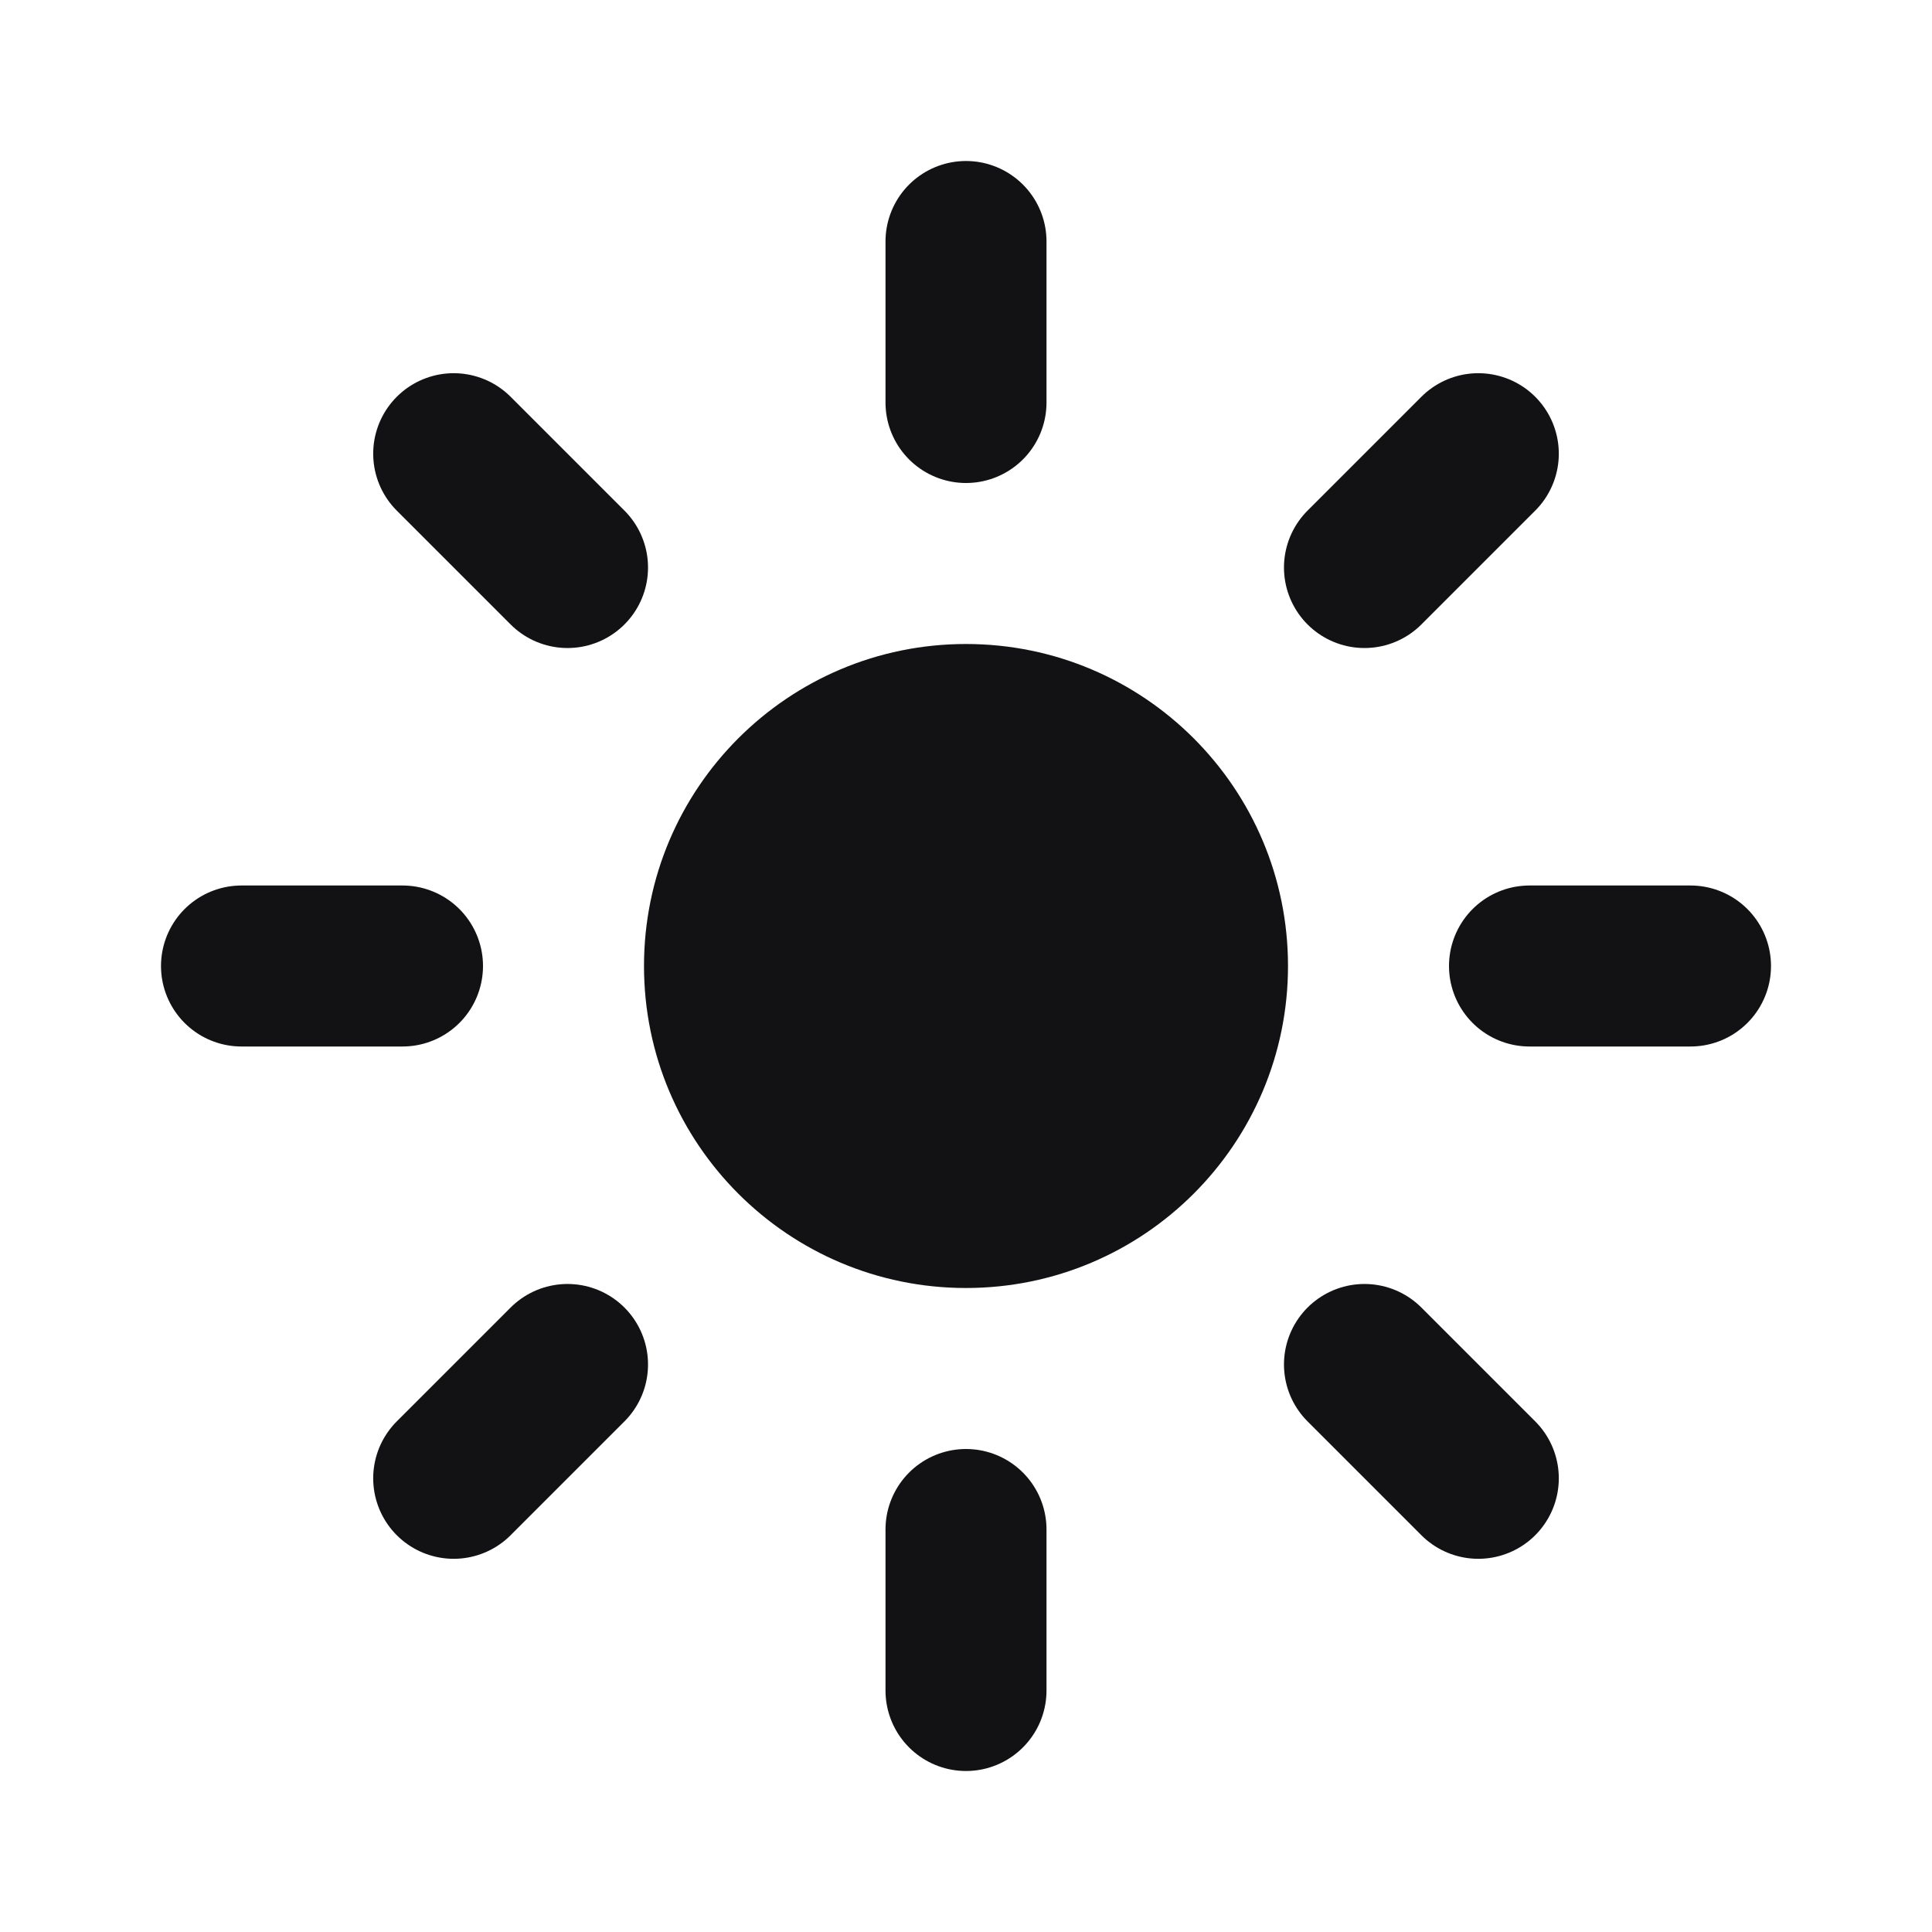
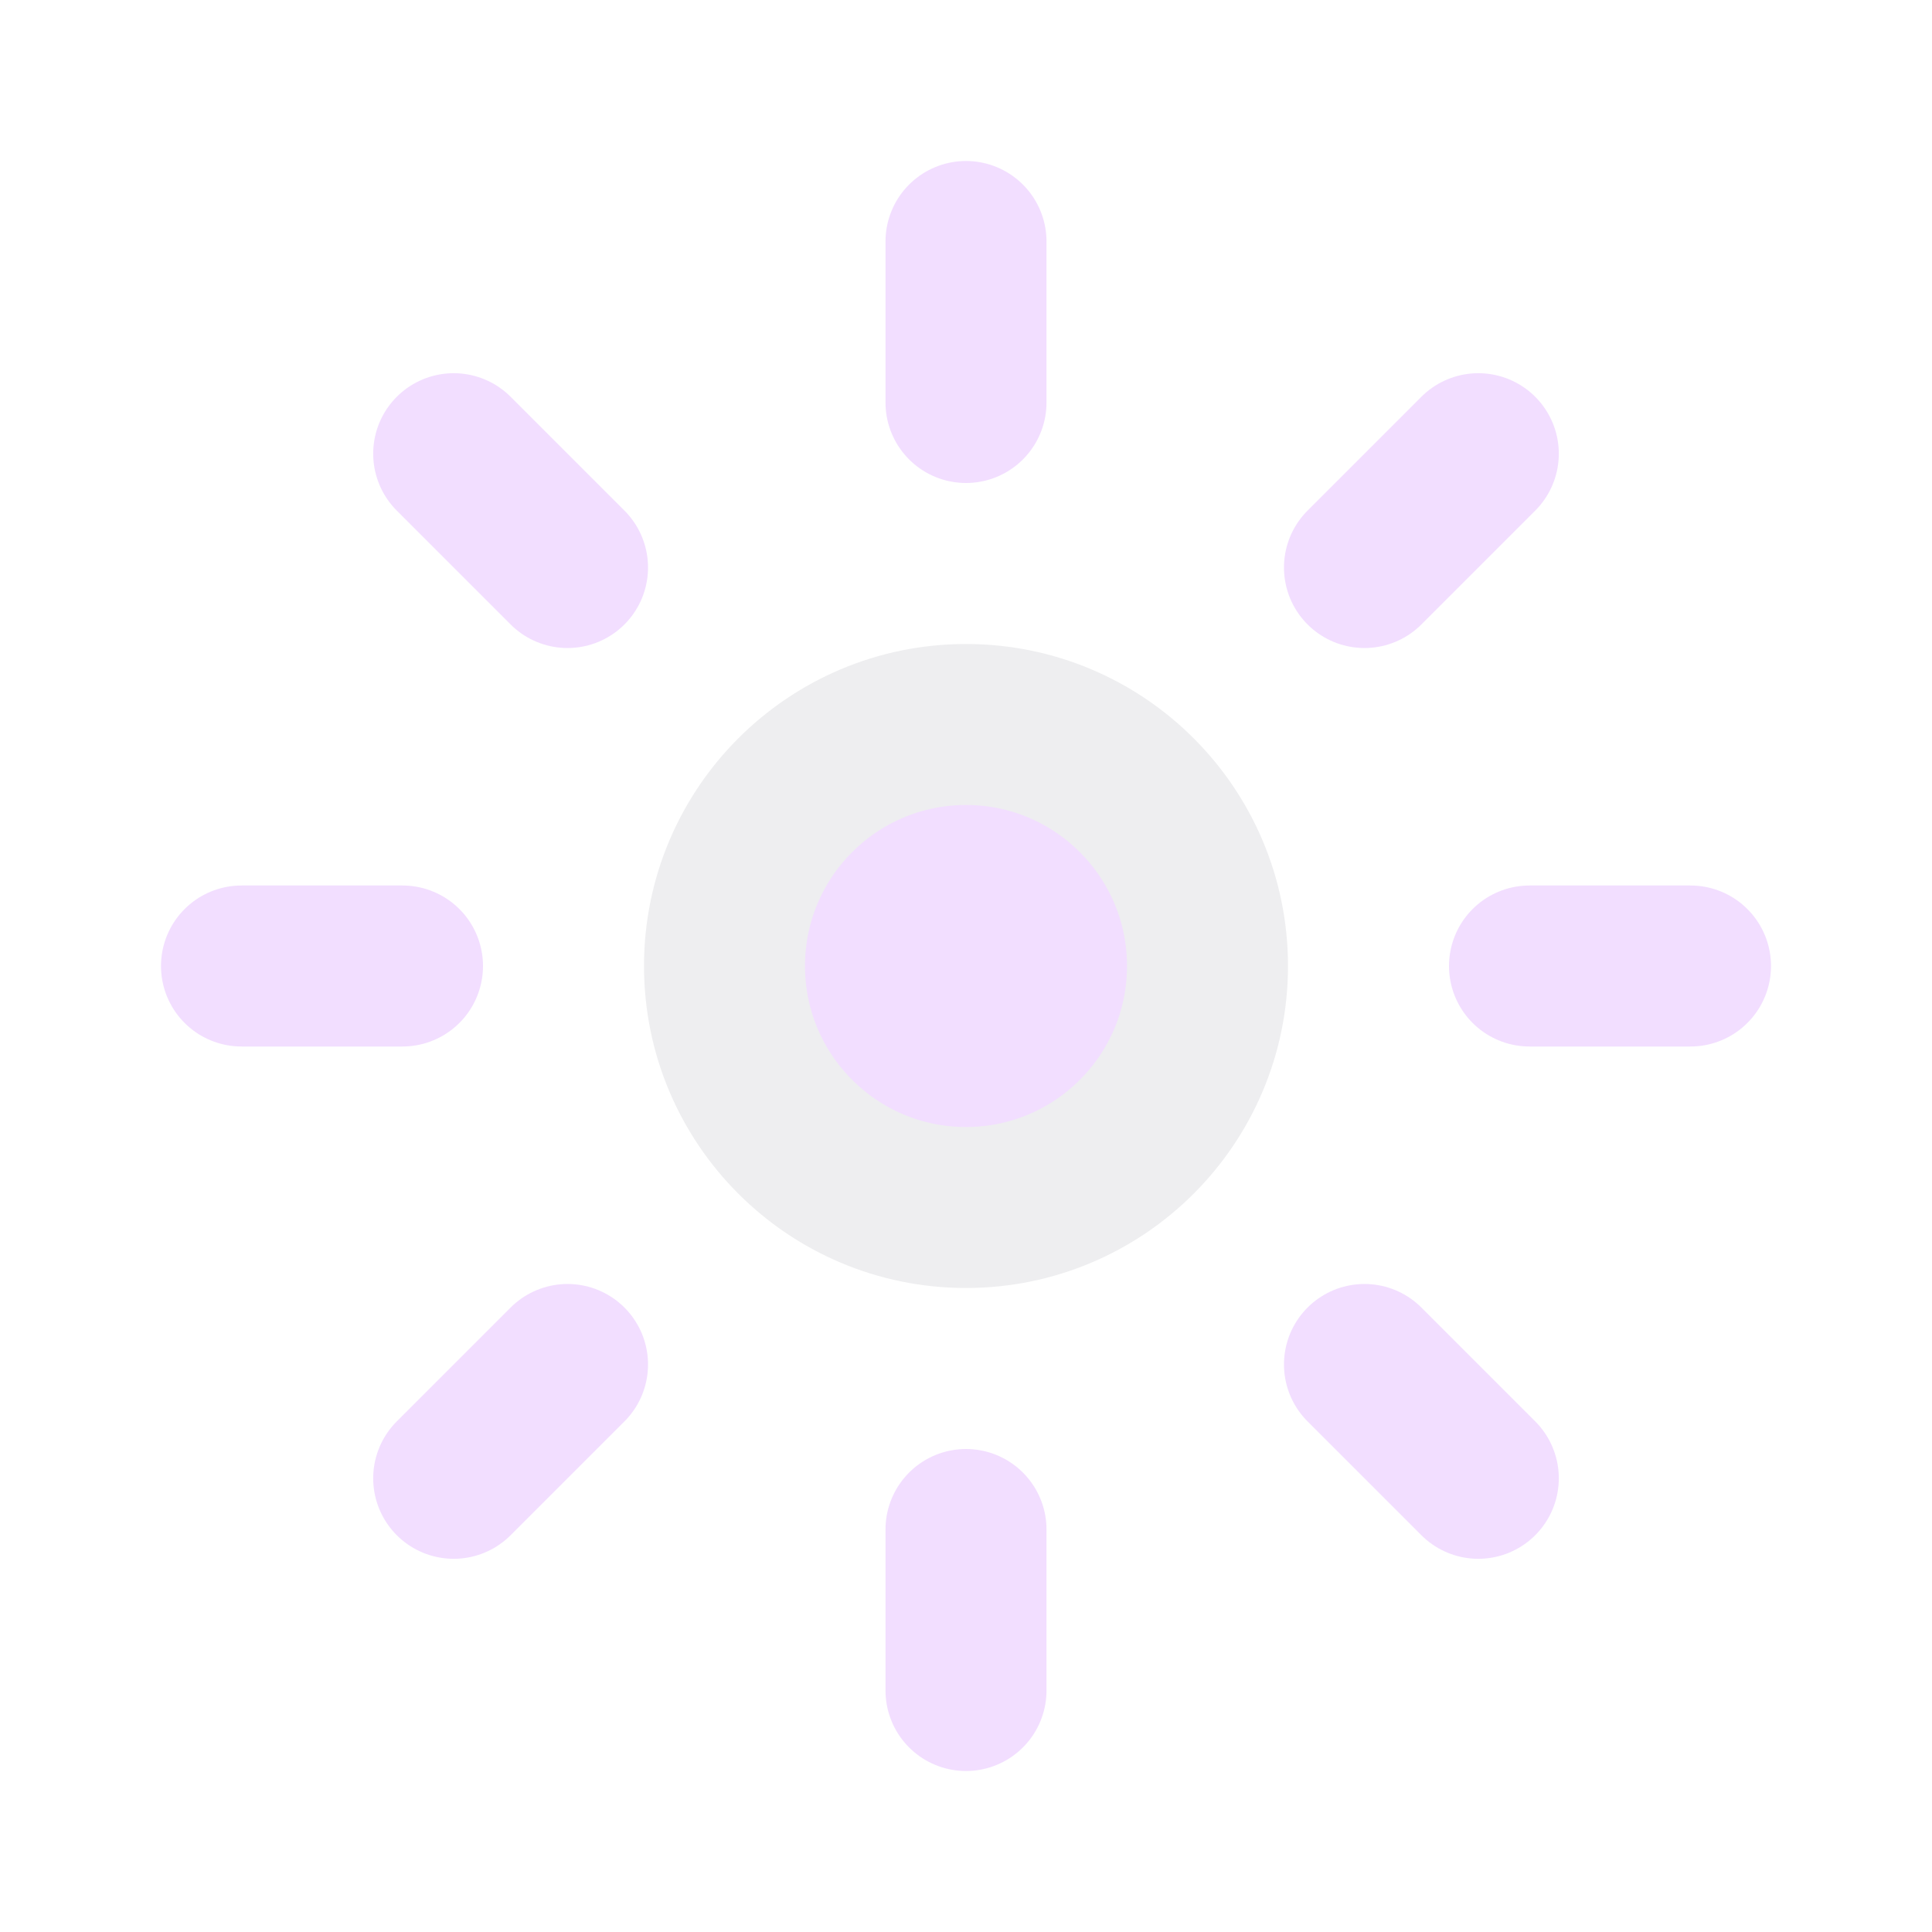
<svg xmlns="http://www.w3.org/2000/svg" width="24" height="24" viewBox="0 0 24 24" fill="none">
-   <circle cx="12" cy="12" r="4" fill="#121113" />
-   <path d="M12 5V3" stroke="#121113" stroke-width="2" stroke-linecap="round" />
-   <path d="M12 21V19" stroke="#121113" stroke-width="2" stroke-linecap="round" />
-   <path d="M16.95 7.05L18.364 5.636" stroke="#121113" stroke-width="2" stroke-linecap="round" />
-   <path d="M5.636 18.364L7.05 16.95" stroke="#121113" stroke-width="2" stroke-linecap="round" />
-   <path d="M19 12L21 12" stroke="#121113" stroke-width="2" stroke-linecap="round" />
-   <path d="M3 12L5 12" stroke="#121113" stroke-width="2" stroke-linecap="round" />
-   <path d="M16.95 16.95L18.364 18.364" stroke="#121113" stroke-width="2" stroke-linecap="round" />
-   <path d="M5.636 5.636L7.05 7.05" stroke="#121113" stroke-width="2" stroke-linecap="round" />
+   <circle cx="12" cy="12" r="3" fill="#F1DDFF" fill-opacity="0.98" stroke="#EEEEF0" stroke-width="2" />
+   <path d="M12 5V3" stroke="#F1DDFF" stroke-opacity="0.98" stroke-width="2" stroke-linecap="round" />
+   <path d="M12 21V19" stroke="#F1DDFF" stroke-opacity="0.98" stroke-width="2" stroke-linecap="round" />
+   <path d="M16.95 7.05L18.364 5.636" stroke="#F1DDFF" stroke-opacity="0.98" stroke-width="2" stroke-linecap="round" />
+   <path d="M5.636 18.364L7.05 16.95" stroke="#F1DDFF" stroke-opacity="0.98" stroke-width="2" stroke-linecap="round" />
+   <path d="M19 12L21 12" stroke="#F1DDFF" stroke-opacity="0.98" stroke-width="2" stroke-linecap="round" />
+   <path d="M3 12L5 12" stroke="#F1DDFF" stroke-opacity="0.98" stroke-width="2" stroke-linecap="round" />
+   <path d="M16.95 16.95L18.364 18.364" stroke="#F1DDFF" stroke-opacity="0.98" stroke-width="2" stroke-linecap="round" />
+   <path d="M5.636 5.636L7.05 7.05" stroke="#F1DDFF" stroke-opacity="0.98" stroke-width="2" stroke-linecap="round" />
</svg>
